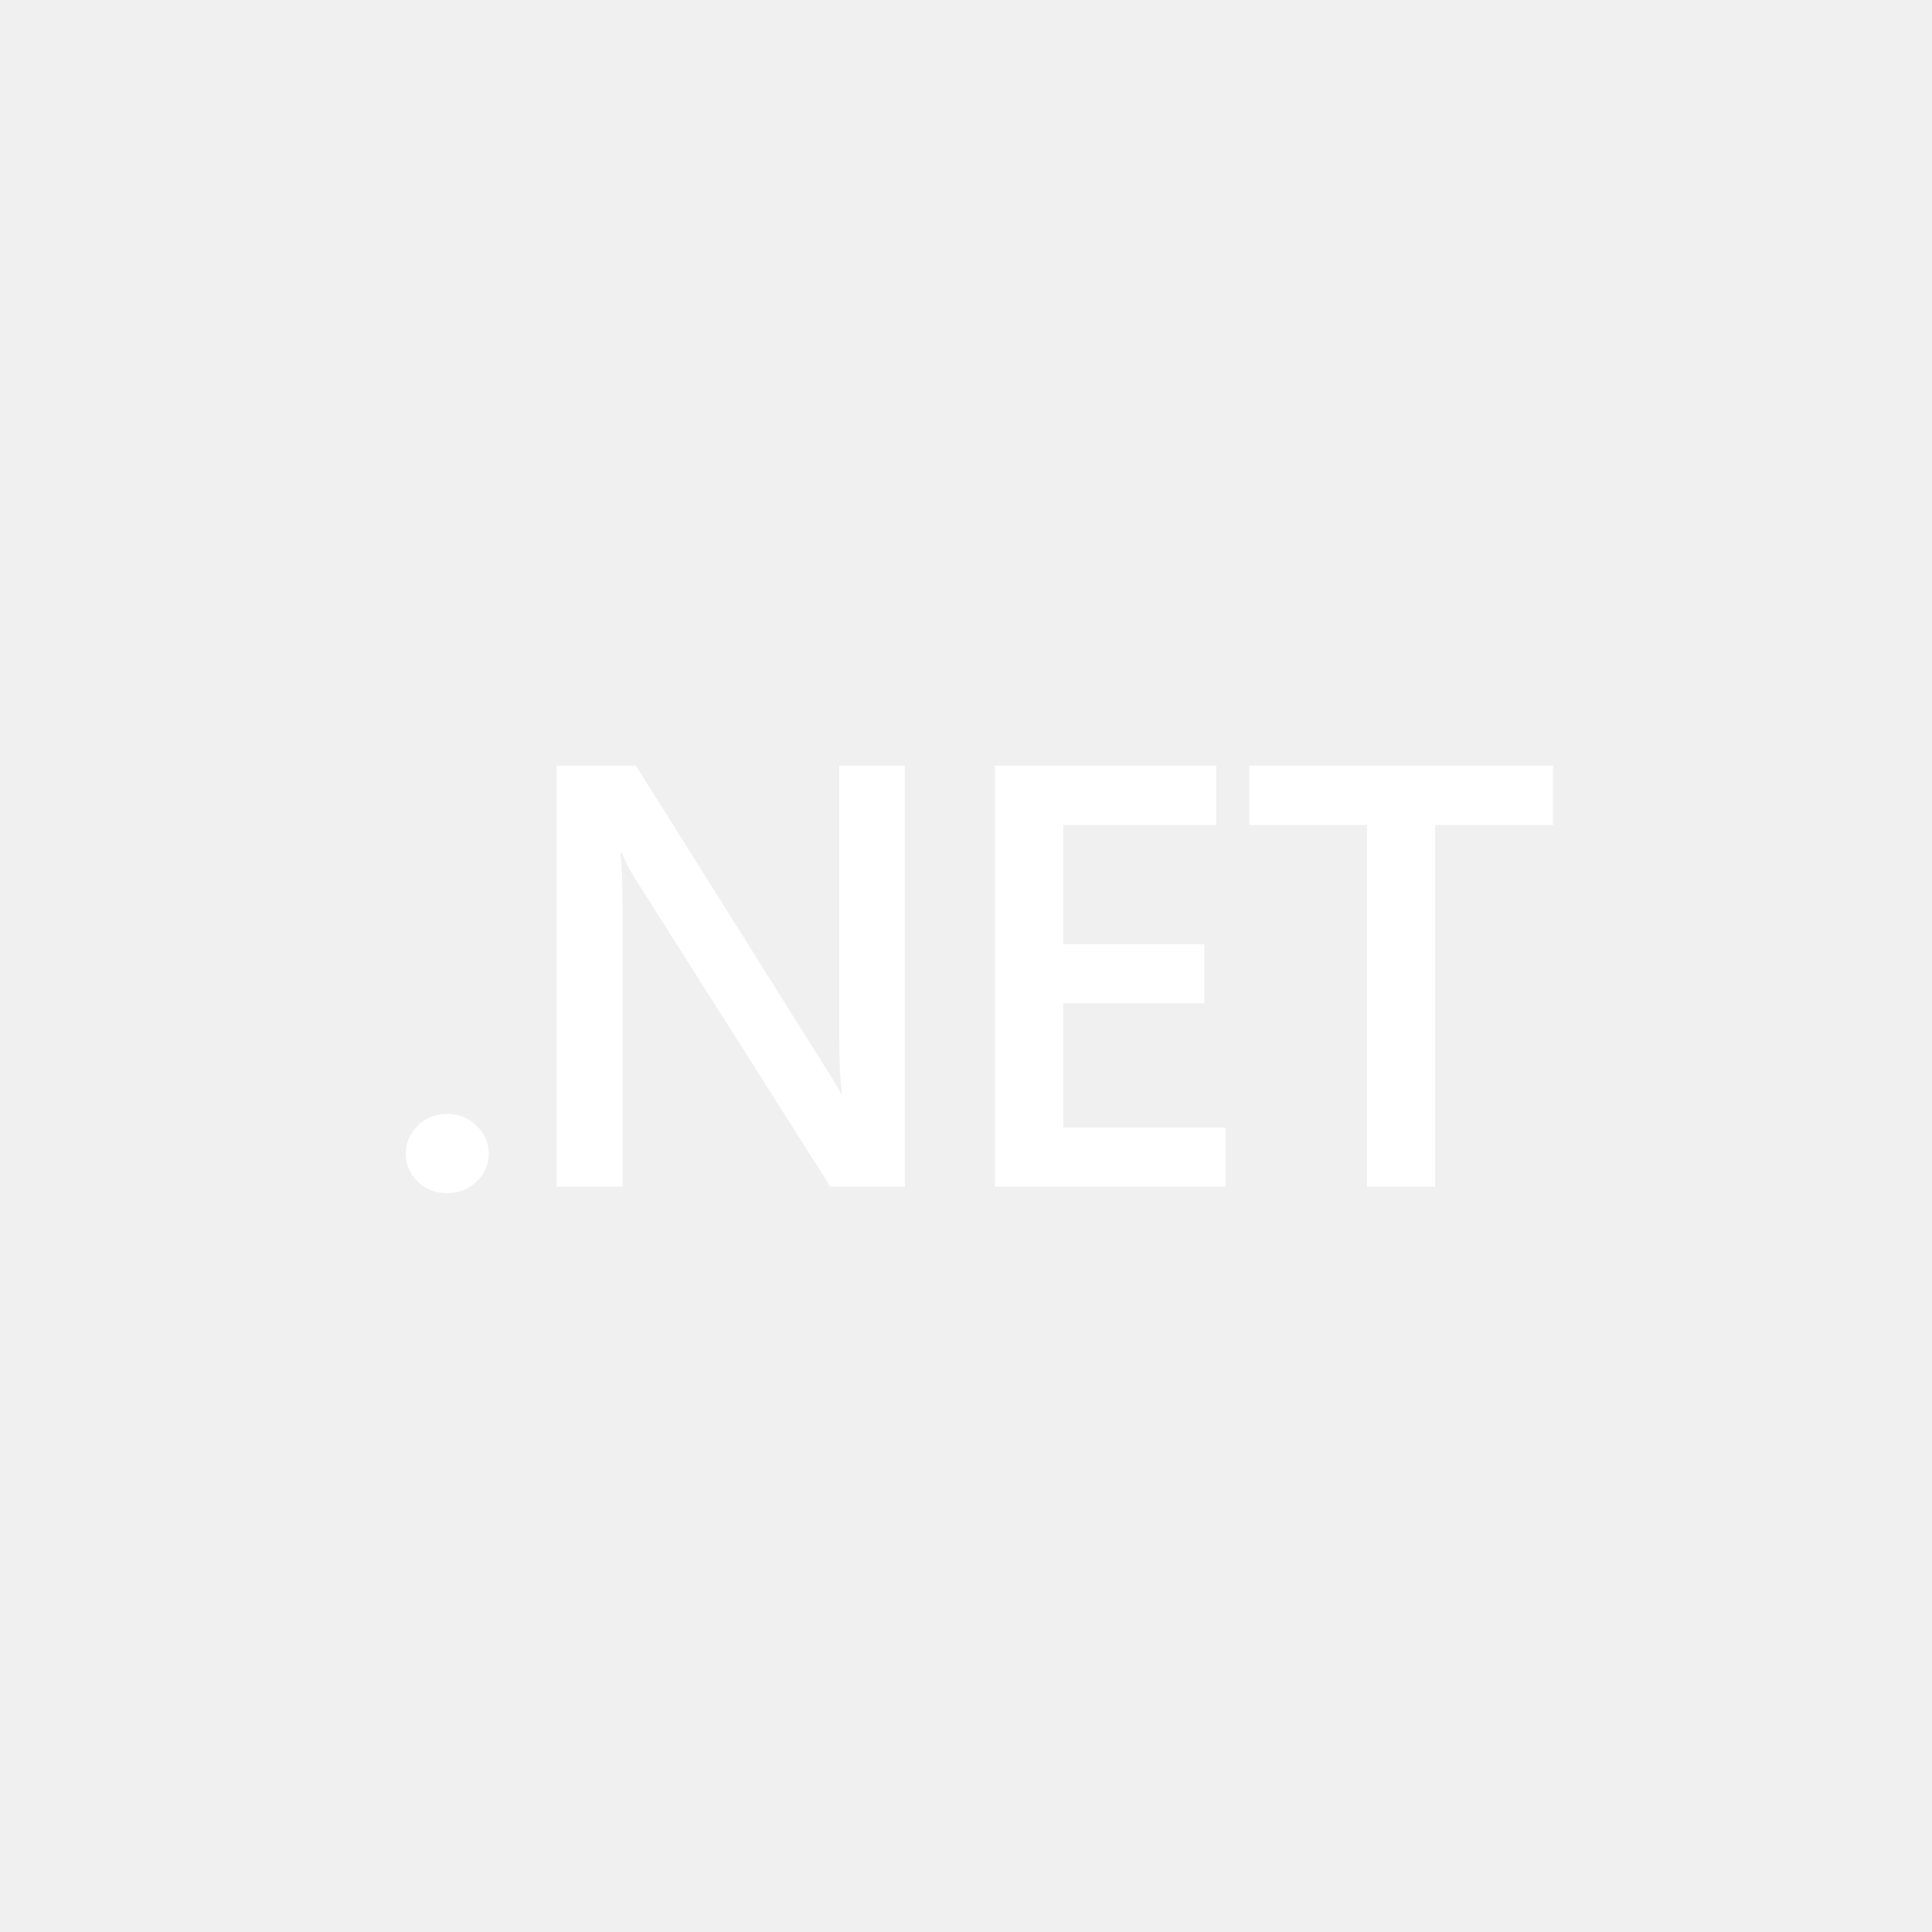
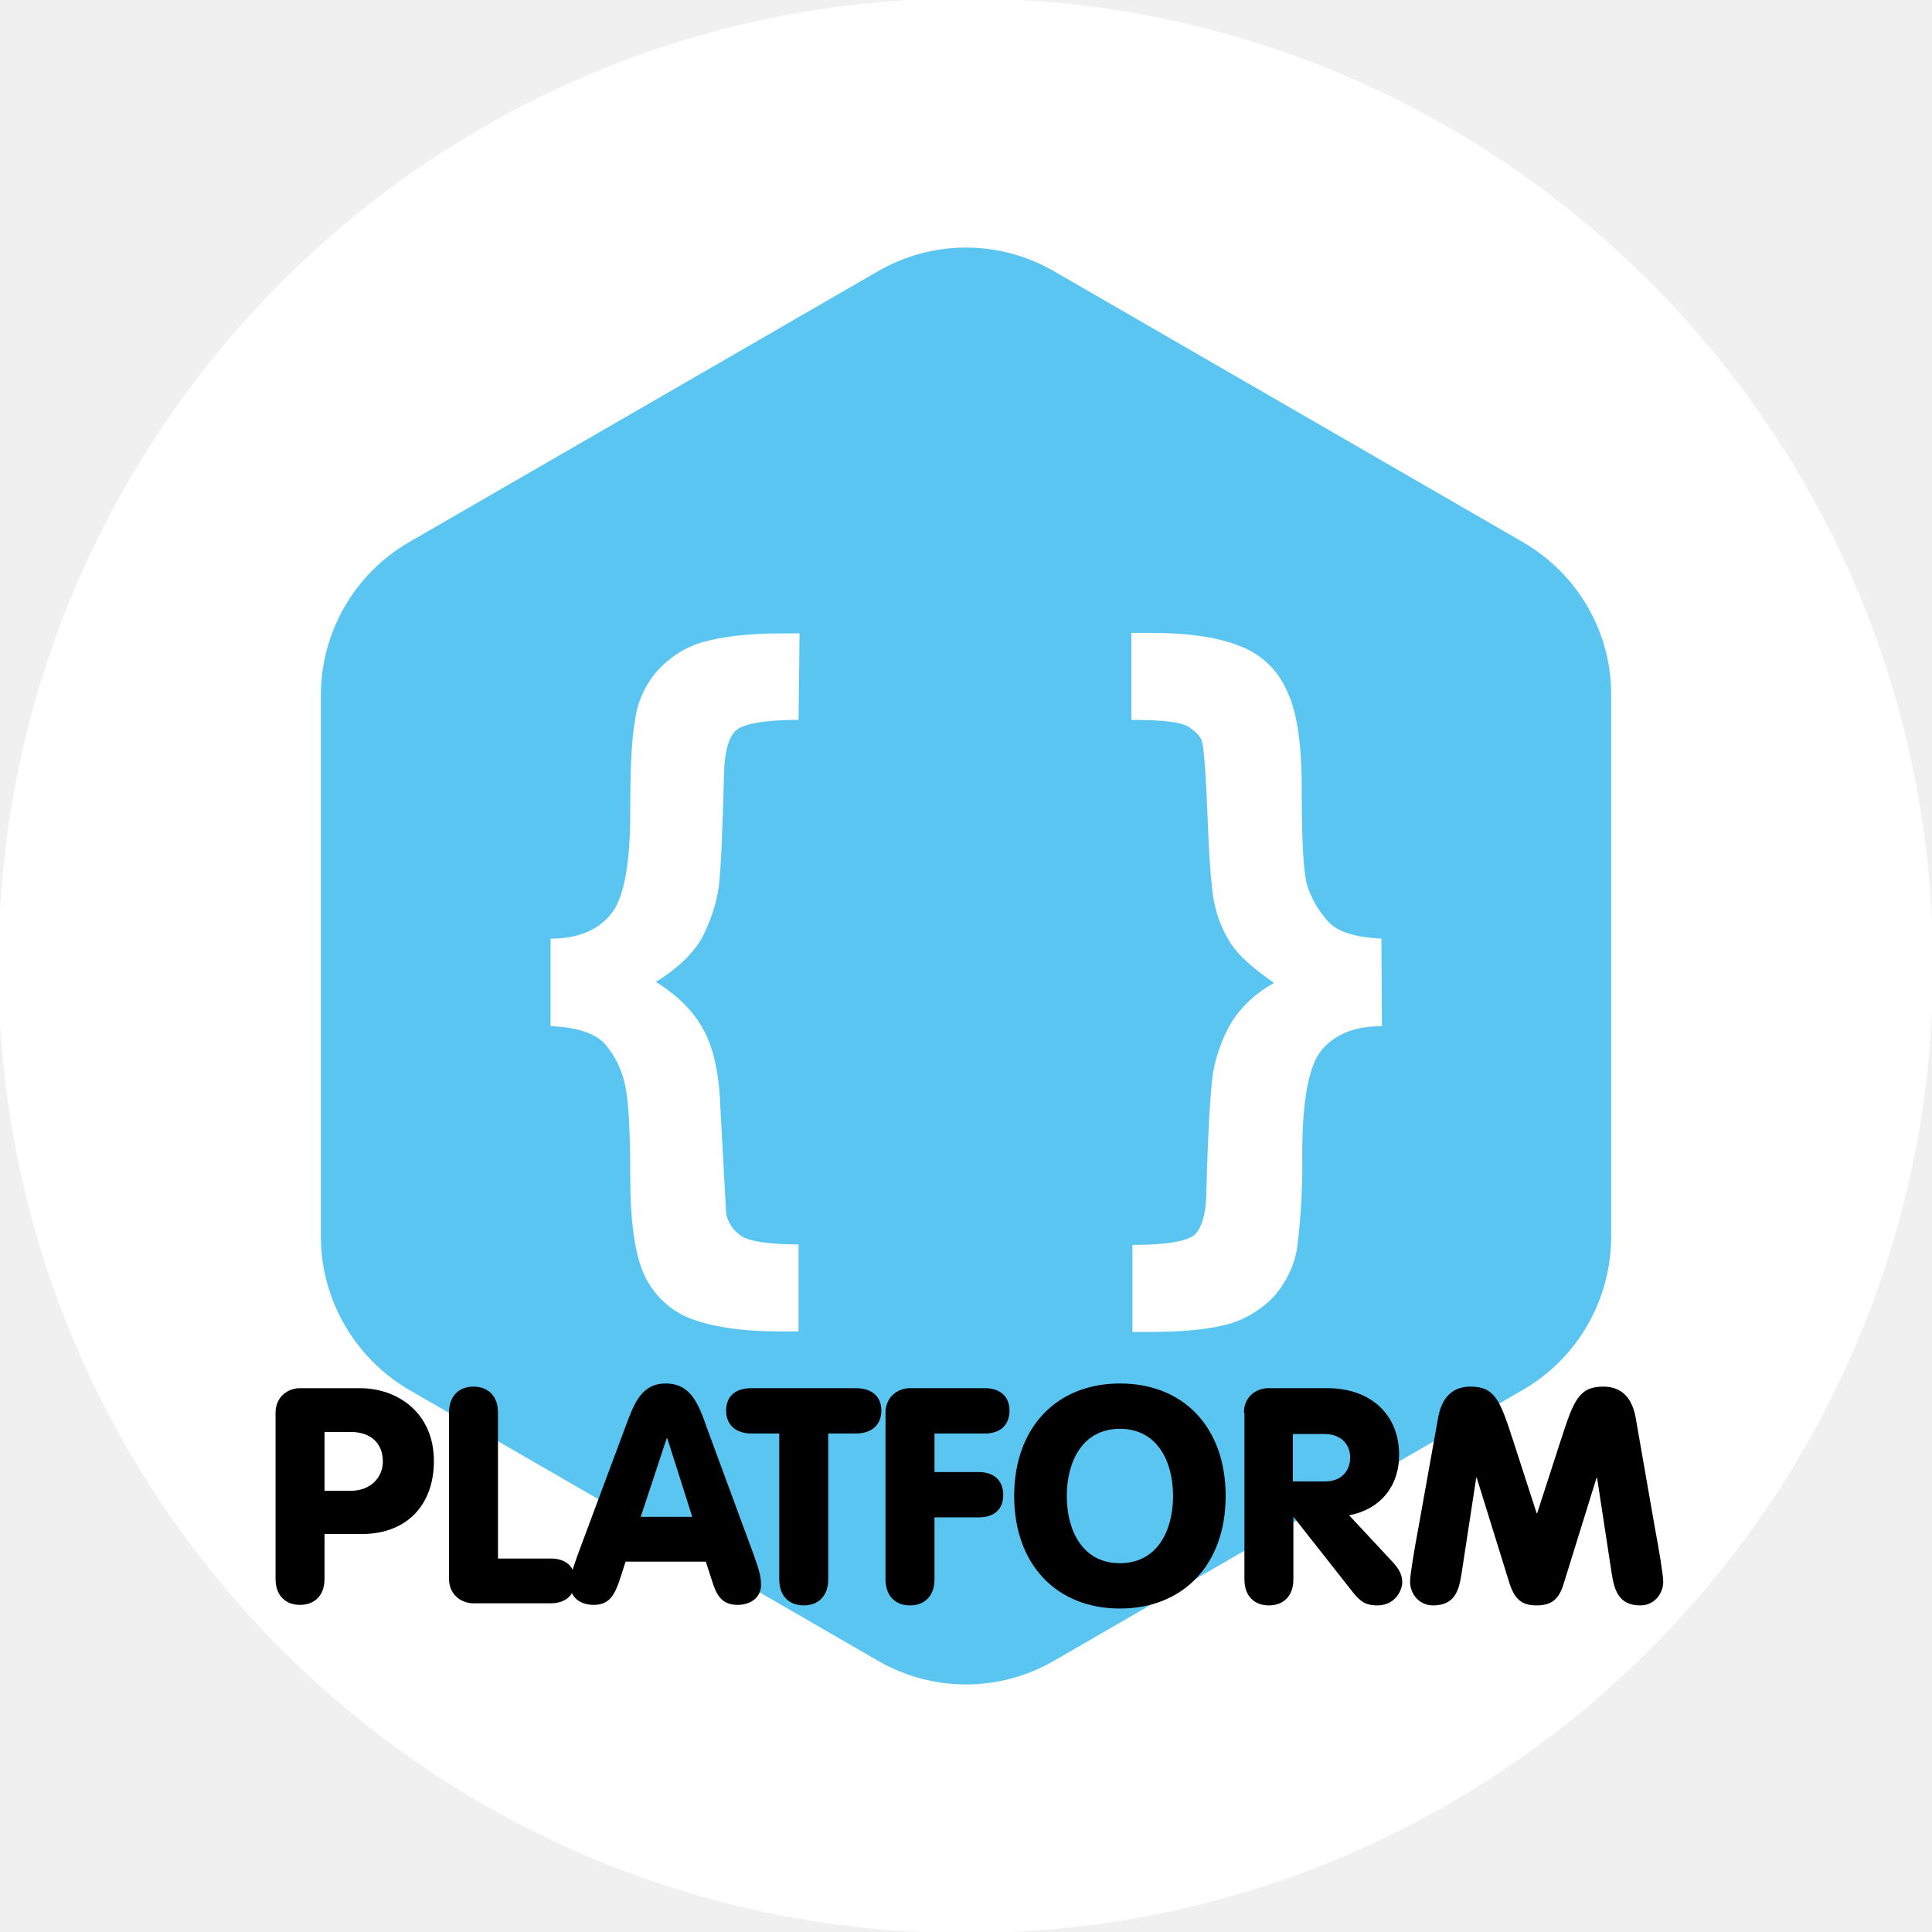
- <svg xmlns="http://www.w3.org/2000/svg" width="456" height="456" viewBox="0 0 456 456" version="1.1" xml:space="preserve" style="fill-rule:evenodd;clip-rule:evenodd;stroke-linejoin:round;stroke-miterlimit:2;">
-   <path d="m 105.5,281.609 c -2.703,0 -5.001,-0.9 -6.893,-2.702 -1.892,-1.848 -2.838,-4.042 -2.838,-6.582 0,-2.587 0.946,-4.804 2.838,-6.652 1.892,-1.848 4.19,-2.772 6.893,-2.772 2.748,0 5.068,0.924 6.96,2.772 1.937,1.848 2.906,4.064 2.906,6.652 0,2.54 -0.968,4.734 -2.906,6.582 -1.892,1.802 -4.212,2.702 -6.96,2.702 z" style="fill:#ffffff;fill-rule:nonzero;stroke-width:0.838" />
-   <path d="M 213.561,280.084 H 195.99 L 149.7,207.054 c -1.171,-1.848 -2.14,-3.765 -2.906,-5.751 h -0.406 c 0.361,2.125 0.541,6.675 0.541,13.65 v 65.132 h -15.543 v -99.36 h 18.719 l 44.737,71.298 c 1.892,2.957 3.109,4.989 3.649,6.098 h 0.27 c -0.45,-2.632 -0.676,-7.09 -0.676,-13.373 v -64.023 h 15.476 z" style="fill:#ffffff;fill-rule:nonzero;stroke-width:0.838" />
-   <path d="m 289.251,280.084 h -54.401 v -99.36 h 52.238 v 13.997 h -36.154 v 28.131 h 33.316 v 13.927 h -33.316 v 29.378 h 38.316 z" style="fill:#ffffff;fill-rule:nonzero;stroke-width:0.838" />
-   <path d="M 366.565,194.721 H 338.722 v 85.363 h -16.084 v -85.363 h -27.775 v -13.997 h 71.701 z" style="fill:#ffffff;fill-rule:nonzero;stroke-width:0.838" />
+ <svg xmlns="http://www.w3.org/2000/svg" version="1.1" id="Laag_2" x="0px" y="0px" width="370.9px" height="370.9px" viewBox="0 0 370.9 370.9" style="enable-background:new 0 0 370.9 370.9;" xml:space="preserve">
+   <style type="text/css">
+ 	.st0{fill:#FFFFFF;}
+ 	.st1{fill:#5BC5F2;}
+ 	.st2{display:none;enable-background:new    ;}
+ 	.st3{display:inline;}
+ 	.st4{fill:none;}
+ 	.st5{display:none;}
+ 	.st6{font-family:'VAGRoundedStd-Black';}
+ 	.st7{font-size:58px;}
+ </style>
+   <circle class="st0" cx="185.4" cy="185.4" r="185.7" />
+   <path class="st1" d="M292.4,104.1l-90-52c-10.5-6.1-23.4-6.1-33.9,0l-90,52c-10.5,6.1-16.9,17.3-16.9,29.4v103.9  c0,12.1,6.5,23.3,16.9,29.4l90,52c10.5,6.1,23.4,6.1,33.9,0l90-52c10.5-6.1,16.9-17.3,16.9-29.4V133.5  C309.4,121.4,302.9,110.2,292.4,104.1z M153.3,138.2c-6.7,0-10.9,0.8-12.2,2.2s-2,4.1-2.1,8.1c-0.3,11.1-0.6,18.4-1,21.7  c-0.5,3.4-1.6,6.6-3.1,9.6c-1.6,3-4.6,6-9,8.7c4.2,2.6,7.2,5.6,9.1,9.1c1.9,3.3,3.1,8.5,3.3,15.1l1.1,20.2c0.3,1.9,1.5,3.5,3.1,4.5  c1.5,0.9,5.1,1.5,10.8,1.5v16.7h-3.6c-7.4,0-13.1-0.9-17.2-2.5c-3.9-1.5-7-4.5-8.8-8.3c-1.8-3.9-2.7-10.2-2.7-18.7  c0-9.6-0.4-15.6-1.1-18.2c-0.6-2.7-1.9-5.3-3.7-7.4c-1.8-2.1-5.4-3.3-10.5-3.5v-16.8c5,0,8.9-1.5,11.4-4.5c2.6-2.9,3.9-9.5,3.9-19.9  c0-7.8,0.2-13.6,0.9-17.4c0.4-3.5,1.9-6.8,4.2-9.5c2.3-2.6,5.3-4.6,8.7-5.6c3.5-1,8.5-1.7,15-1.7h3.7L153.3,138.2z M265.3,197  c-5.2,0-8.9,1.5-11.5,4.5c-2.5,2.9-3.8,9.6-3.8,19.9c0.1,5.9-0.2,11.7-0.9,17.5c-0.4,3.5-1.9,6.8-4.2,9.6c-2.3,2.6-5.3,4.5-8.7,5.6  c-3.5,1-8.5,1.6-15,1.6h-3.8V239c6.6,0,10.5-0.7,12-2c1.3-1.3,2.2-4.1,2.2-8.3c0.3-11.9,0.8-19.6,1.3-22.9c0.6-3.3,1.8-6.6,3.5-9.5  c2-3.2,4.9-5.8,8.2-7.6c-3.9-2.7-6.8-5.2-8.4-7.7c-1.6-2.5-2.7-5.4-3.2-8.3c-0.5-2.9-0.9-8.3-1.2-16.5c-0.3-7.9-0.7-12.5-1-13.7  s-1.3-2.1-2.7-3s-5-1.3-10.9-1.3v-16.7h3.7c7.5,0,13.2,0.9,17.3,2.6c3.9,1.5,7.1,4.5,8.8,8.4c1.9,3.8,2.9,10,2.9,18.7  c0,9.8,0.3,16,1,18.6c0.8,2.6,2.1,4.9,3.9,6.9c1.8,2.2,5.2,3.2,10.4,3.5L265.3,197z" />
+   <g class="st2">
+     <path class="st3" d="M149.2,280.9c0-3.8,2.4-5.9,5.7-5.9s5.7,2.1,5.7,5.9v26.5c0,7,4.5,12.5,11.7,12.5c6.9,0,11.6-5.9,11.6-12.5   v-26.5c0-3.8,2.4-5.9,5.7-5.9s5.7,2.1,5.7,5.9V308c0,12.8-10.5,22.4-23,22.4c-12.7,0-23.1-9.5-23.1-22.4L149.2,280.9L149.2,280.9z" />
+     <path class="st3" d="M201.7,280.9c0-3.8,2.4-5.9,5.7-5.9s5.7,2.1,5.7,5.9v43.2c0,3.8-2.4,5.9-5.7,5.9s-5.7-2.1-5.7-5.9V280.9z" />
+   </g>
+   <g class="st2">
+     <path class="st3" d="M74.2,66.2c0-3,1.5-5.2,4.7-5.2h14.9c2.9,0,4.3,2,4.3,4.1c0,2-1.4,4.1-4.3,4.1H83.2V78H93c2.9,0,4.4,2,4.4,4.1   c0,2-1.5,4.1-4.4,4.1h-9.8v9.1h11.1c2.9,0,4.3,2,4.3,4.1c0,2-1.4,4.1-4.3,4.1H78.8c-2.6,0-4.6-1.8-4.6-4.5   C74.2,99,74.2,66.2,74.2,66.2z" />
+     <path class="st3" d="M112.4,80.8l-9.7-13.2c-0.6-0.8-1-1.7-1-2.6c0-2.6,2-4.4,4.6-4.4c1.5,0,3.1,1,3.9,2.2l7.4,10.6l7.4-10.6   c0.8-1.2,2.4-2.2,3.9-2.2c2.6,0,4.6,1.7,4.6,4.4c0,1-0.4,1.9-1,2.6l-9.7,13.2l11.9,16c0.5,0.7,1,1.8,1,3.1c0,2.5-1.9,4.2-4.6,4.2   c-1.6,0-2.8-0.7-3.7-2l-9.8-13.7l-9.8,13.7c-0.9,1.3-2.1,2-3.7,2c-2.6,0-4.6-1.7-4.6-4.2c0-1.3,0.5-2.4,1-3.1L112.4,80.8z" />
+     <path class="st3" d="M138.7,65.6c0-2.8,1.7-4.7,4.7-4.7H154c8.8,0,15.4,5.8,15.4,14.3c0,8.8-6.8,14.2-15,14.2h-6.7v9.8   c0,3-1.9,4.7-4.5,4.7s-4.5-1.7-4.5-4.7V65.6z M147.7,81.6h6.1c3.8,0,6.2-2.8,6.2-6.4s-2.4-6.4-6.2-6.4h-6.1V81.6z" />
+     <path class="st3" d="M172,65.3c0-3,1.9-4.7,4.5-4.7s4.5,1.7,4.5,4.7v30.1h10.7c3.1,0,4.4,2.3,4.3,4.3c-0.1,2-1.7,4-4.3,4h-15   c-2.9,0-4.7-1.9-4.7-4.9V65.3z" />
+     <path class="st3" d="M195.9,82.3c0-12.5,8.4-22.1,20.6-22.1c12.1,0,20.6,9.9,20.6,22.1c0,12.4-8.3,22.1-20.6,22.1   C204.4,104.4,195.9,94.7,195.9,82.3z M227.8,82.3c0-7.3-3.8-13.8-11.3-13.8s-11.3,6.5-11.3,13.8s3.7,13.8,11.3,13.8   C224.2,96.1,227.8,89.6,227.8,82.3z" />
+     <path class="st3" d="M240.9,65.6c0-2.9,1.6-4.7,4.6-4.7h10.6c9.2,0,14.9,4.1,14.9,13.6c0,6.6-5,10.4-11.1,11.3l10.2,10.9   c0.8,0.9,1.2,1.8,1.2,2.6c0,2.3-1.9,4.6-4.5,4.6c-1.1,0-2.5-0.4-3.5-1.6l-13.3-16h-0.1v13c0,3-1.9,4.7-4.5,4.7s-4.5-1.7-4.5-4.7   V65.6z M249.9,79.8h6.2c3.3,0,5.6-2,5.6-5.3c0-3.4-2.3-5.3-5.6-5.3h-6.2L249.9,79.8L249.9,79.8z" />
+     <path class="st3" d="M274.3,66.2c0-3,1.5-5.2,4.7-5.2h14.9c2.9,0,4.3,2,4.3,4.1c0,2-1.4,4.1-4.3,4.1h-10.6V78h9.8   c2.9,0,4.4,2,4.4,4.1c0,2-1.5,4.1-4.4,4.1h-9.8v9.1h11.1c2.9,0,4.3,2,4.3,4.1c0,2-1.4,4.1-4.3,4.1h-15.5c-2.6,0-4.6-1.8-4.6-4.5   V66.2z" />
+   </g>
+   <rect y="263.2" class="st4" width="370.9" height="46" />
+   <text transform="matrix(1 0 0 1 47.9347 307.8409)" class="st5 st6 st7">PLATFORM</text>
+   <g>
+     <path d="M52.9,271.2c0-3,2.3-4.7,4.7-4.7h11.5c7.2,0,14.2,4.7,14.2,14c0,8.1-4.9,14-13.9,14h-7.1v8.6c0,3.3-2,5-4.7,5   s-4.7-1.7-4.7-5V271.2z M62.3,286.2h5c4,0,6.2-2.7,6.2-5.6c0-3.7-2.5-5.7-6.2-5.7h-5V286.2z" />
+     <path d="M86.2,271.2c0-3.3,2-5,4.7-5s4.7,1.7,4.7,5v28h10.1c3,0,4.7,1.6,4.7,4.3c0,2.6-1.7,4.3-4.7,4.3H90.9   c-2.4,0-4.7-1.7-4.7-4.7V271.2z" />
+     <path d="M120,274.1c1.7-4.6,3.1-8.5,7.8-8.5c4.8,0,6.3,3.9,7.9,8.5l9,24.4c1.2,3.3,1.4,4.4,1.4,5.8c0,2.3-1.9,3.8-4.5,3.8   c-3.1,0-4.1-2-4.9-4.6l-1.2-3.7h-15.4l-1.2,3.7c-0.9,2.6-1.9,4.6-4.9,4.6c-2.7,0-4.5-1.5-4.5-3.8c0-1.4,0.2-2.5,1.4-5.8L120,274.1z    M128.1,276.1H128l-5,15.1h9.9L128.1,276.1z" />
+     <path d="M149.6,275.2h-5.3c-3.1,0-4.9-1.7-4.9-4.4c0-2.7,1.7-4.3,4.9-4.3h20c3.1,0,4.9,1.6,4.9,4.3c0,2.6-1.7,4.4-4.9,4.4H159v28   c0,3.3-2,5-4.7,5c-2.7,0-4.7-1.7-4.7-5V275.2z" />
+     <path d="M170,271.2c0-3,2.3-4.7,4.7-4.7h14.4c3,0,4.7,1.7,4.7,4.3c0,2.7-1.7,4.4-4.7,4.4h-9.7v7.4h8.5c3,0,4.7,1.7,4.7,4.4   s-1.7,4.3-4.7,4.3h-8.5v11.9c0,3.3-2,5-4.7,5s-4.7-1.7-4.7-5V271.2z" />
+     <path d="M235.3,287.2c0,13.1-8.1,21.6-20.3,21.6c-12.2,0-20.3-8.5-20.3-21.6s8.1-21.6,20.3-21.6   C227.3,265.6,235.3,274.1,235.3,287.2z M204.8,287.2c0,6.6,3,12.9,10.2,12.9s10.2-6.3,10.2-12.9s-3-12.9-10.2-12.9   S204.8,280.6,204.8,287.2z" />
+     <path d="M238.8,271.2c0-3,2.3-4.7,4.7-4.7h11.3c8.4,0,13.8,5.1,13.8,12.8c0,6.1-3.7,10.5-9.6,11.6l8.2,8.8c1.3,1.4,2,2.5,2,4.1   c0,1.3-1.2,4.4-4.8,4.4c-2.4,0-3.3-0.9-4.5-2.3l-11.5-14.6h-0.1v11.9c0,3.3-2,5-4.7,5s-4.7-1.7-4.7-5V271.2z M248.2,284.4h6.2   c3.1,0,4.8-2,4.8-4.6c0-2.8-2.1-4.5-4.8-4.5h-6.2V284.4z" />
+     <path d="M276.1,272.1c0.9-4.9,3.8-5.9,6.2-5.9c4.7,0,5.7,2.7,8.1,10.1l4.6,14.2h0.1l4.6-14.2c2.4-7.4,3.4-10.1,8.1-10.1   c2.4,0,5.3,1,6.2,5.9l3.7,21.2c0.8,4.3,1.6,9,1.6,10.4c0,2.1-1.6,4.5-4.4,4.5c-4.2,0-5-3-5.5-6.2l-2.8-18.3h-0.1l-6.3,20.3   c-0.9,3-2.3,4.2-5.2,4.2s-4.2-1.2-5.2-4.2l-6.3-20.3h-0.1l-2.8,18.3c-0.5,3.2-1.2,6.2-5.5,6.2c-2.8,0-4.4-2.4-4.4-4.5   c0-1.4,0.8-6.1,1.6-10.4L276.1,272.1z" />
+   </g>
</svg>
